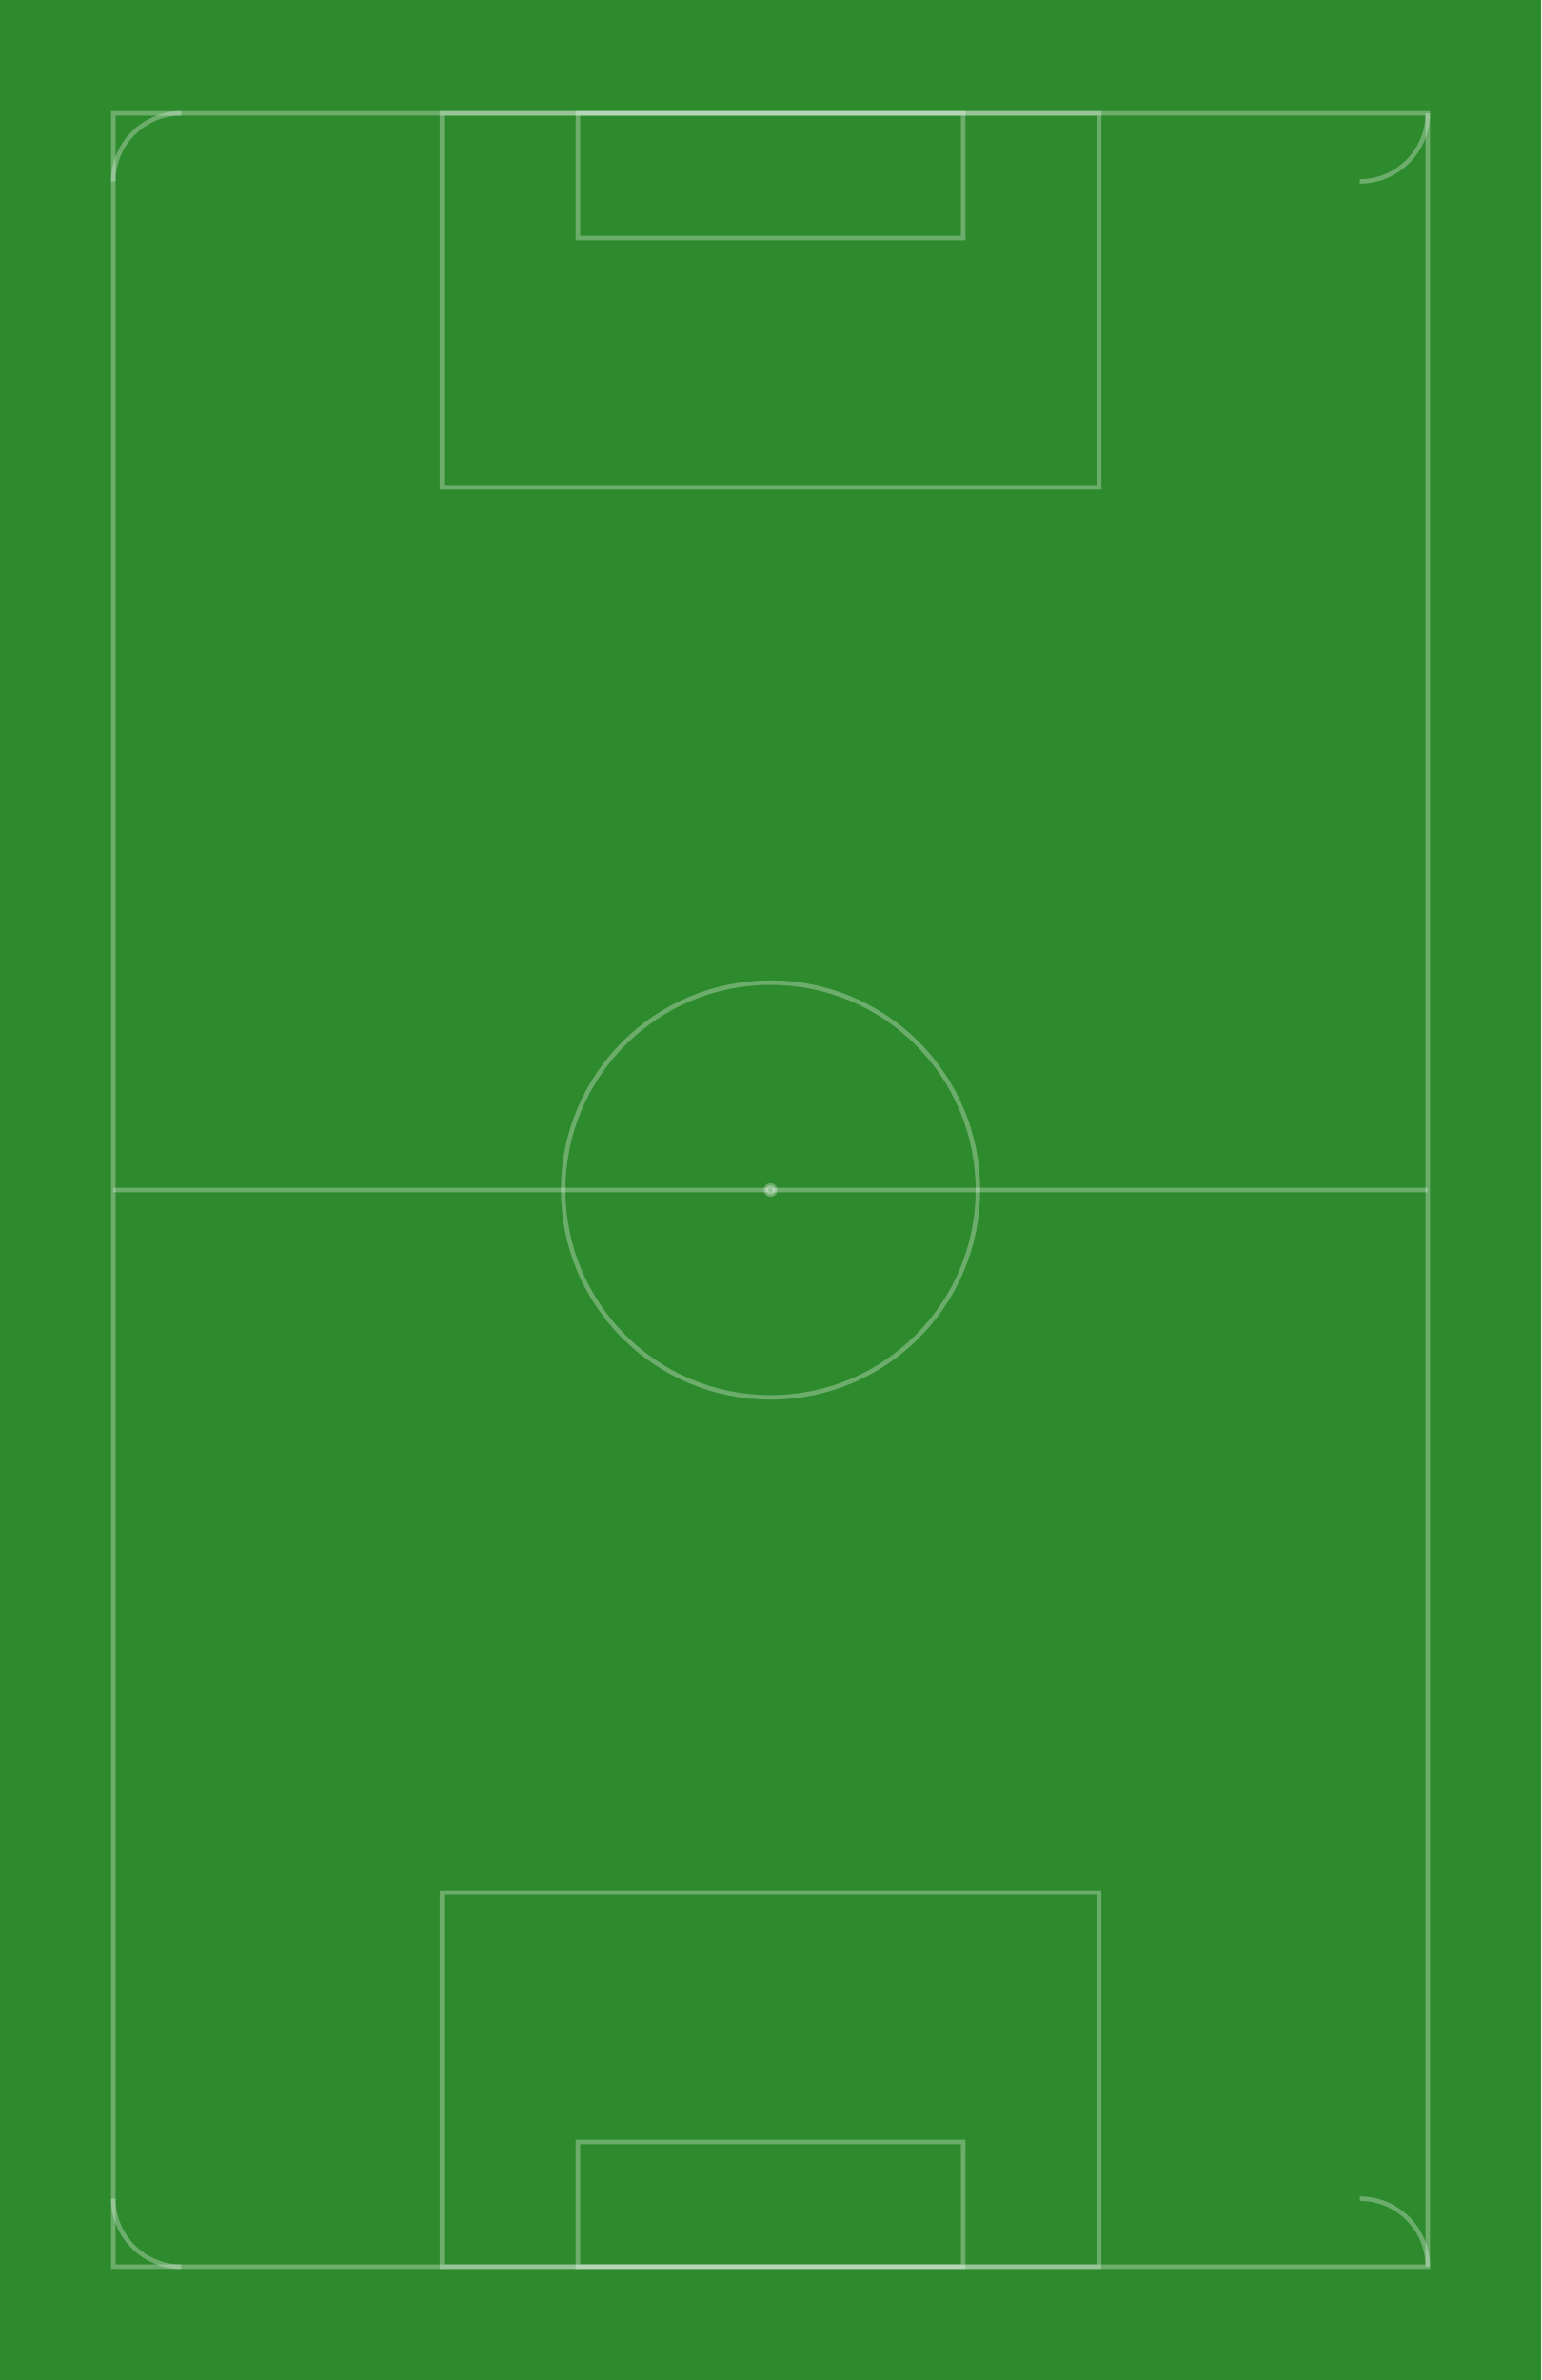
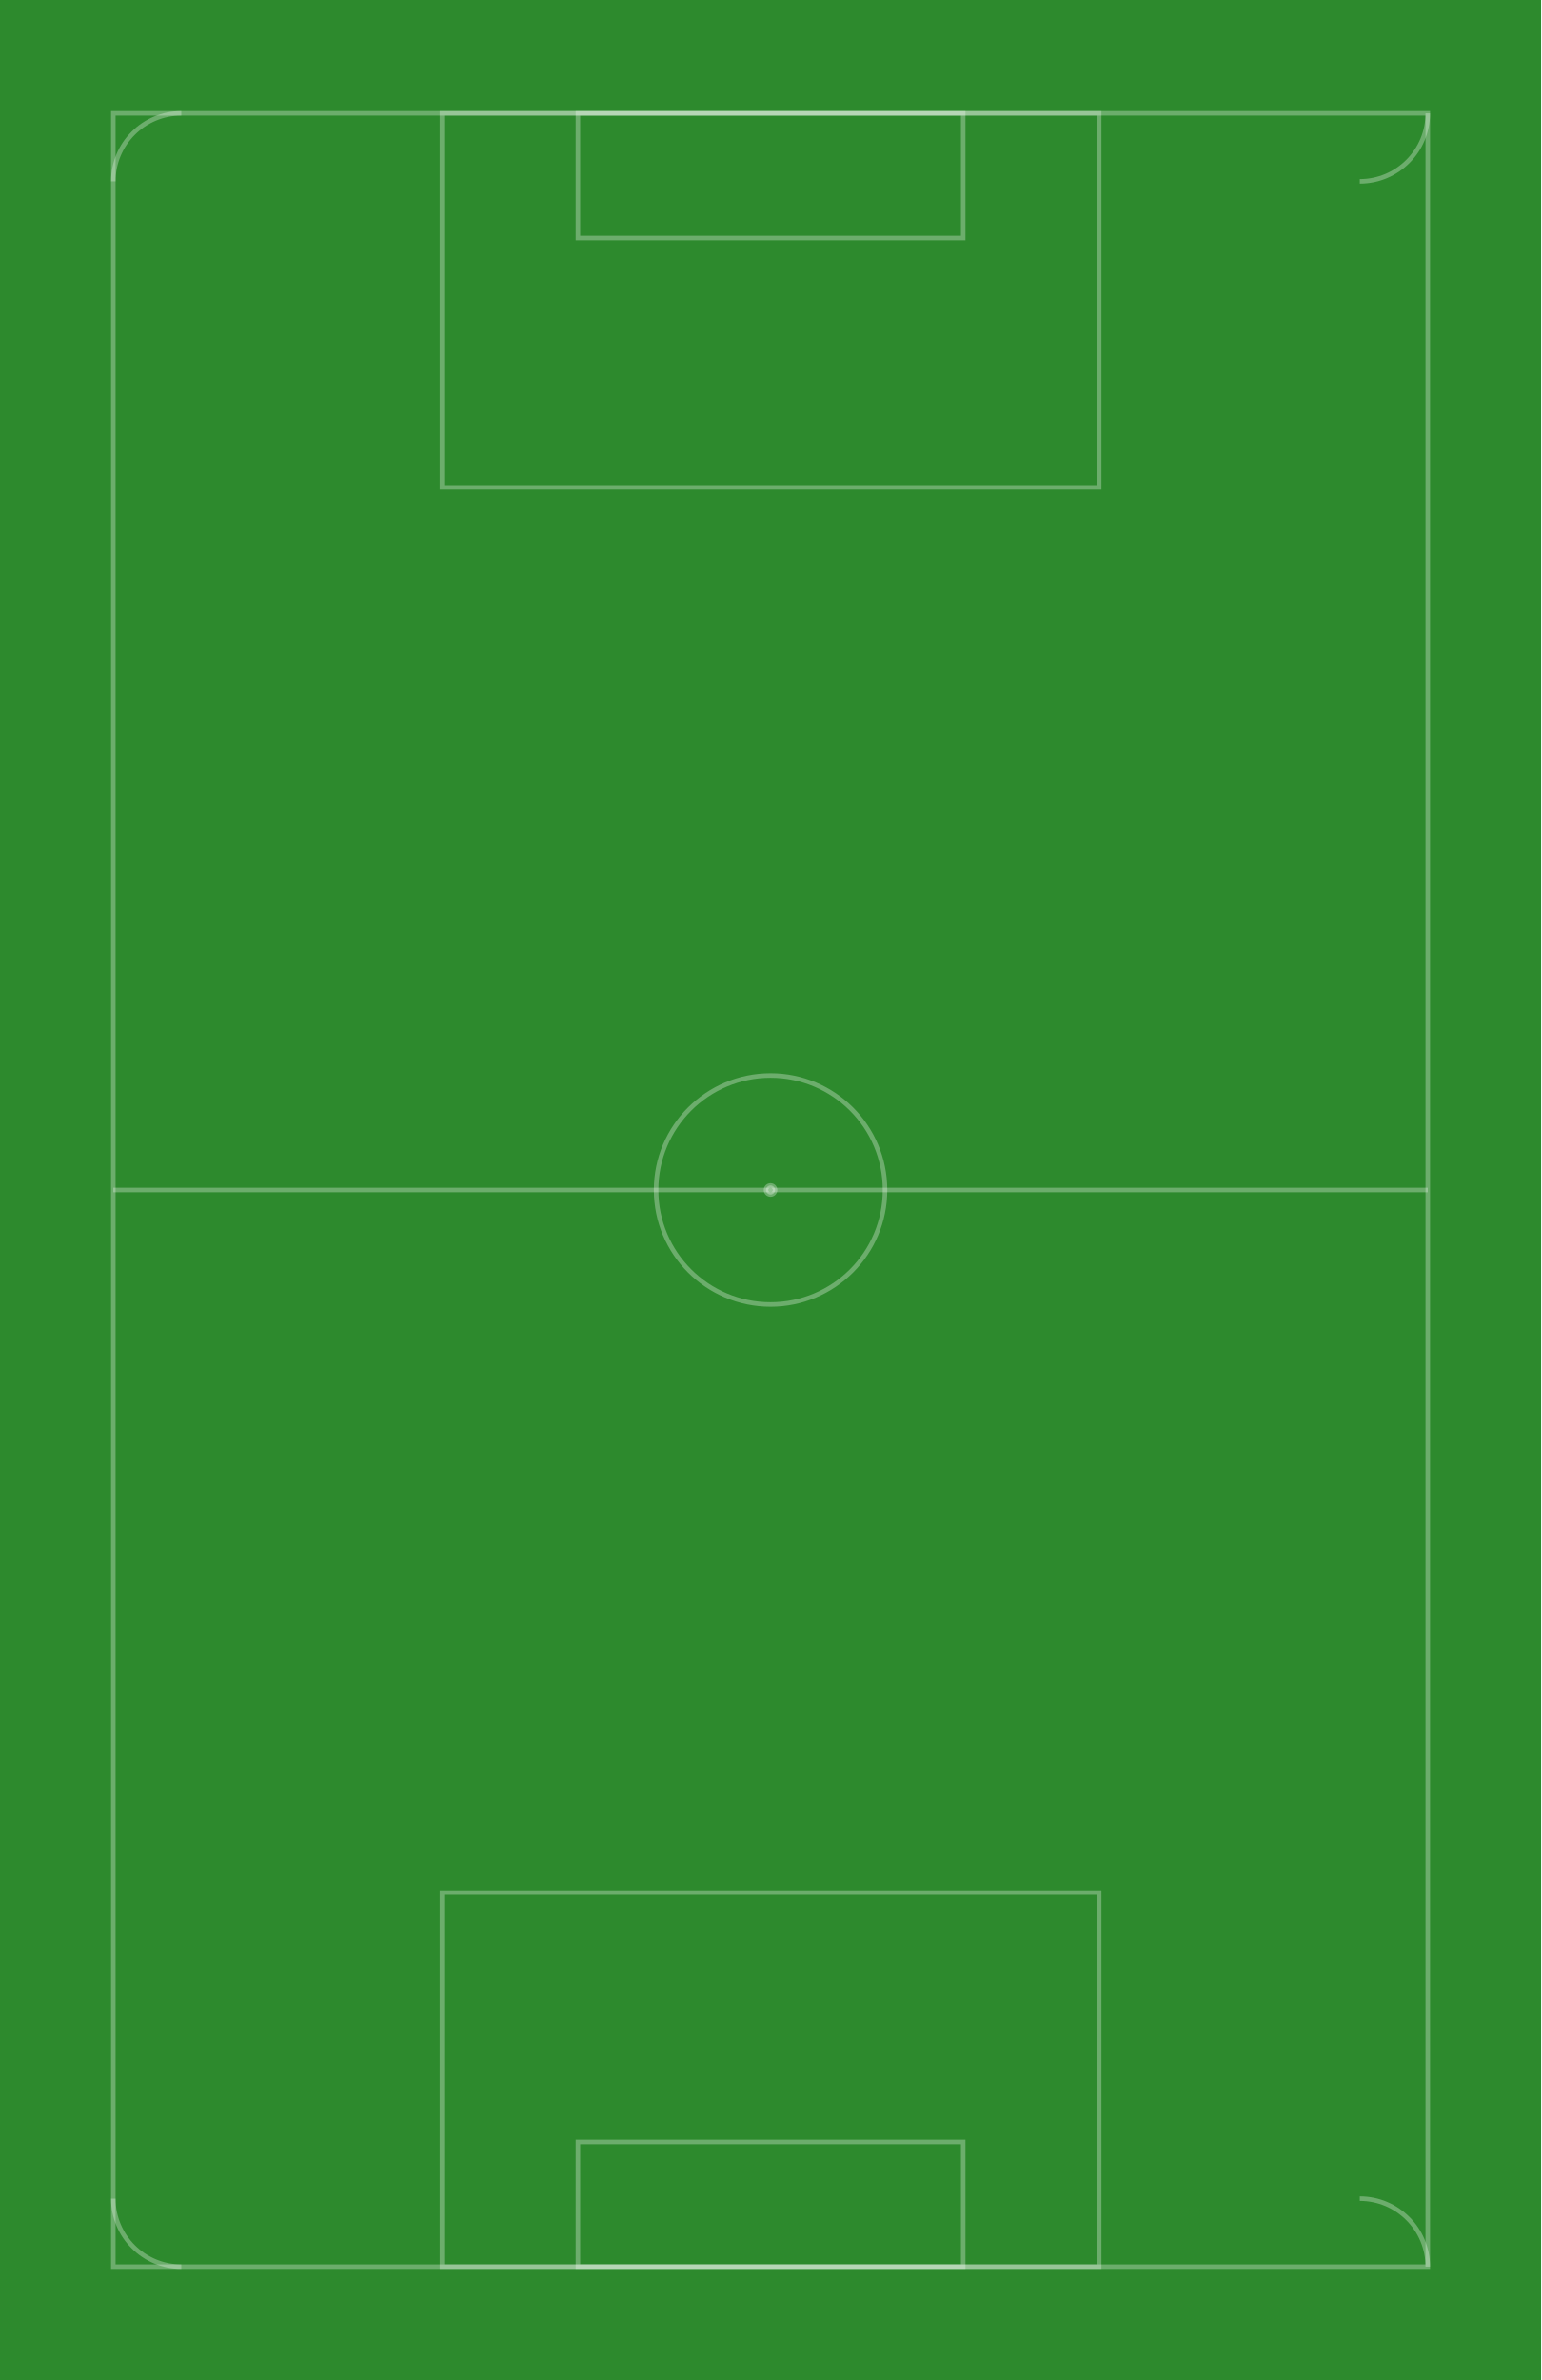
<svg xmlns="http://www.w3.org/2000/svg" width="680" height="1050" viewBox="0 0 680 1050" fill="none">
  <rect width="680" height="1050" fill="#2d8a2d" />
  <g stroke="rgba(255,255,255,0.3)" stroke-width="2" fill="none">
    <rect x="50" y="50" width="580" height="950" />
    <line x1="50" y1="525" x2="630" y2="525" />
-     <circle cx="340" cy="525" r="91.5" />
+     <circle cx="340" cy="525" r="50.5" />
    <circle cx="340" cy="525" r="2" fill="rgba(255,255,255,0.3)" />
    <rect x="195" y="50" width="290" height="165" />
    <rect x="195" y="835" width="290" height="165" />
    <rect x="255" y="50" width="170" height="55" />
    <rect x="255" y="945" width="170" height="55" />
    <path d="M50,80 A30,30 0 0,1 80,50" />
    <path d="M630,50 A30,30 0 0,1 600,80" />
    <path d="M50,970 A30,30 0 0,0 80,1000" />
    <path d="M630,1000 A30,30 0 0,0 600,970" />
  </g>
</svg>
